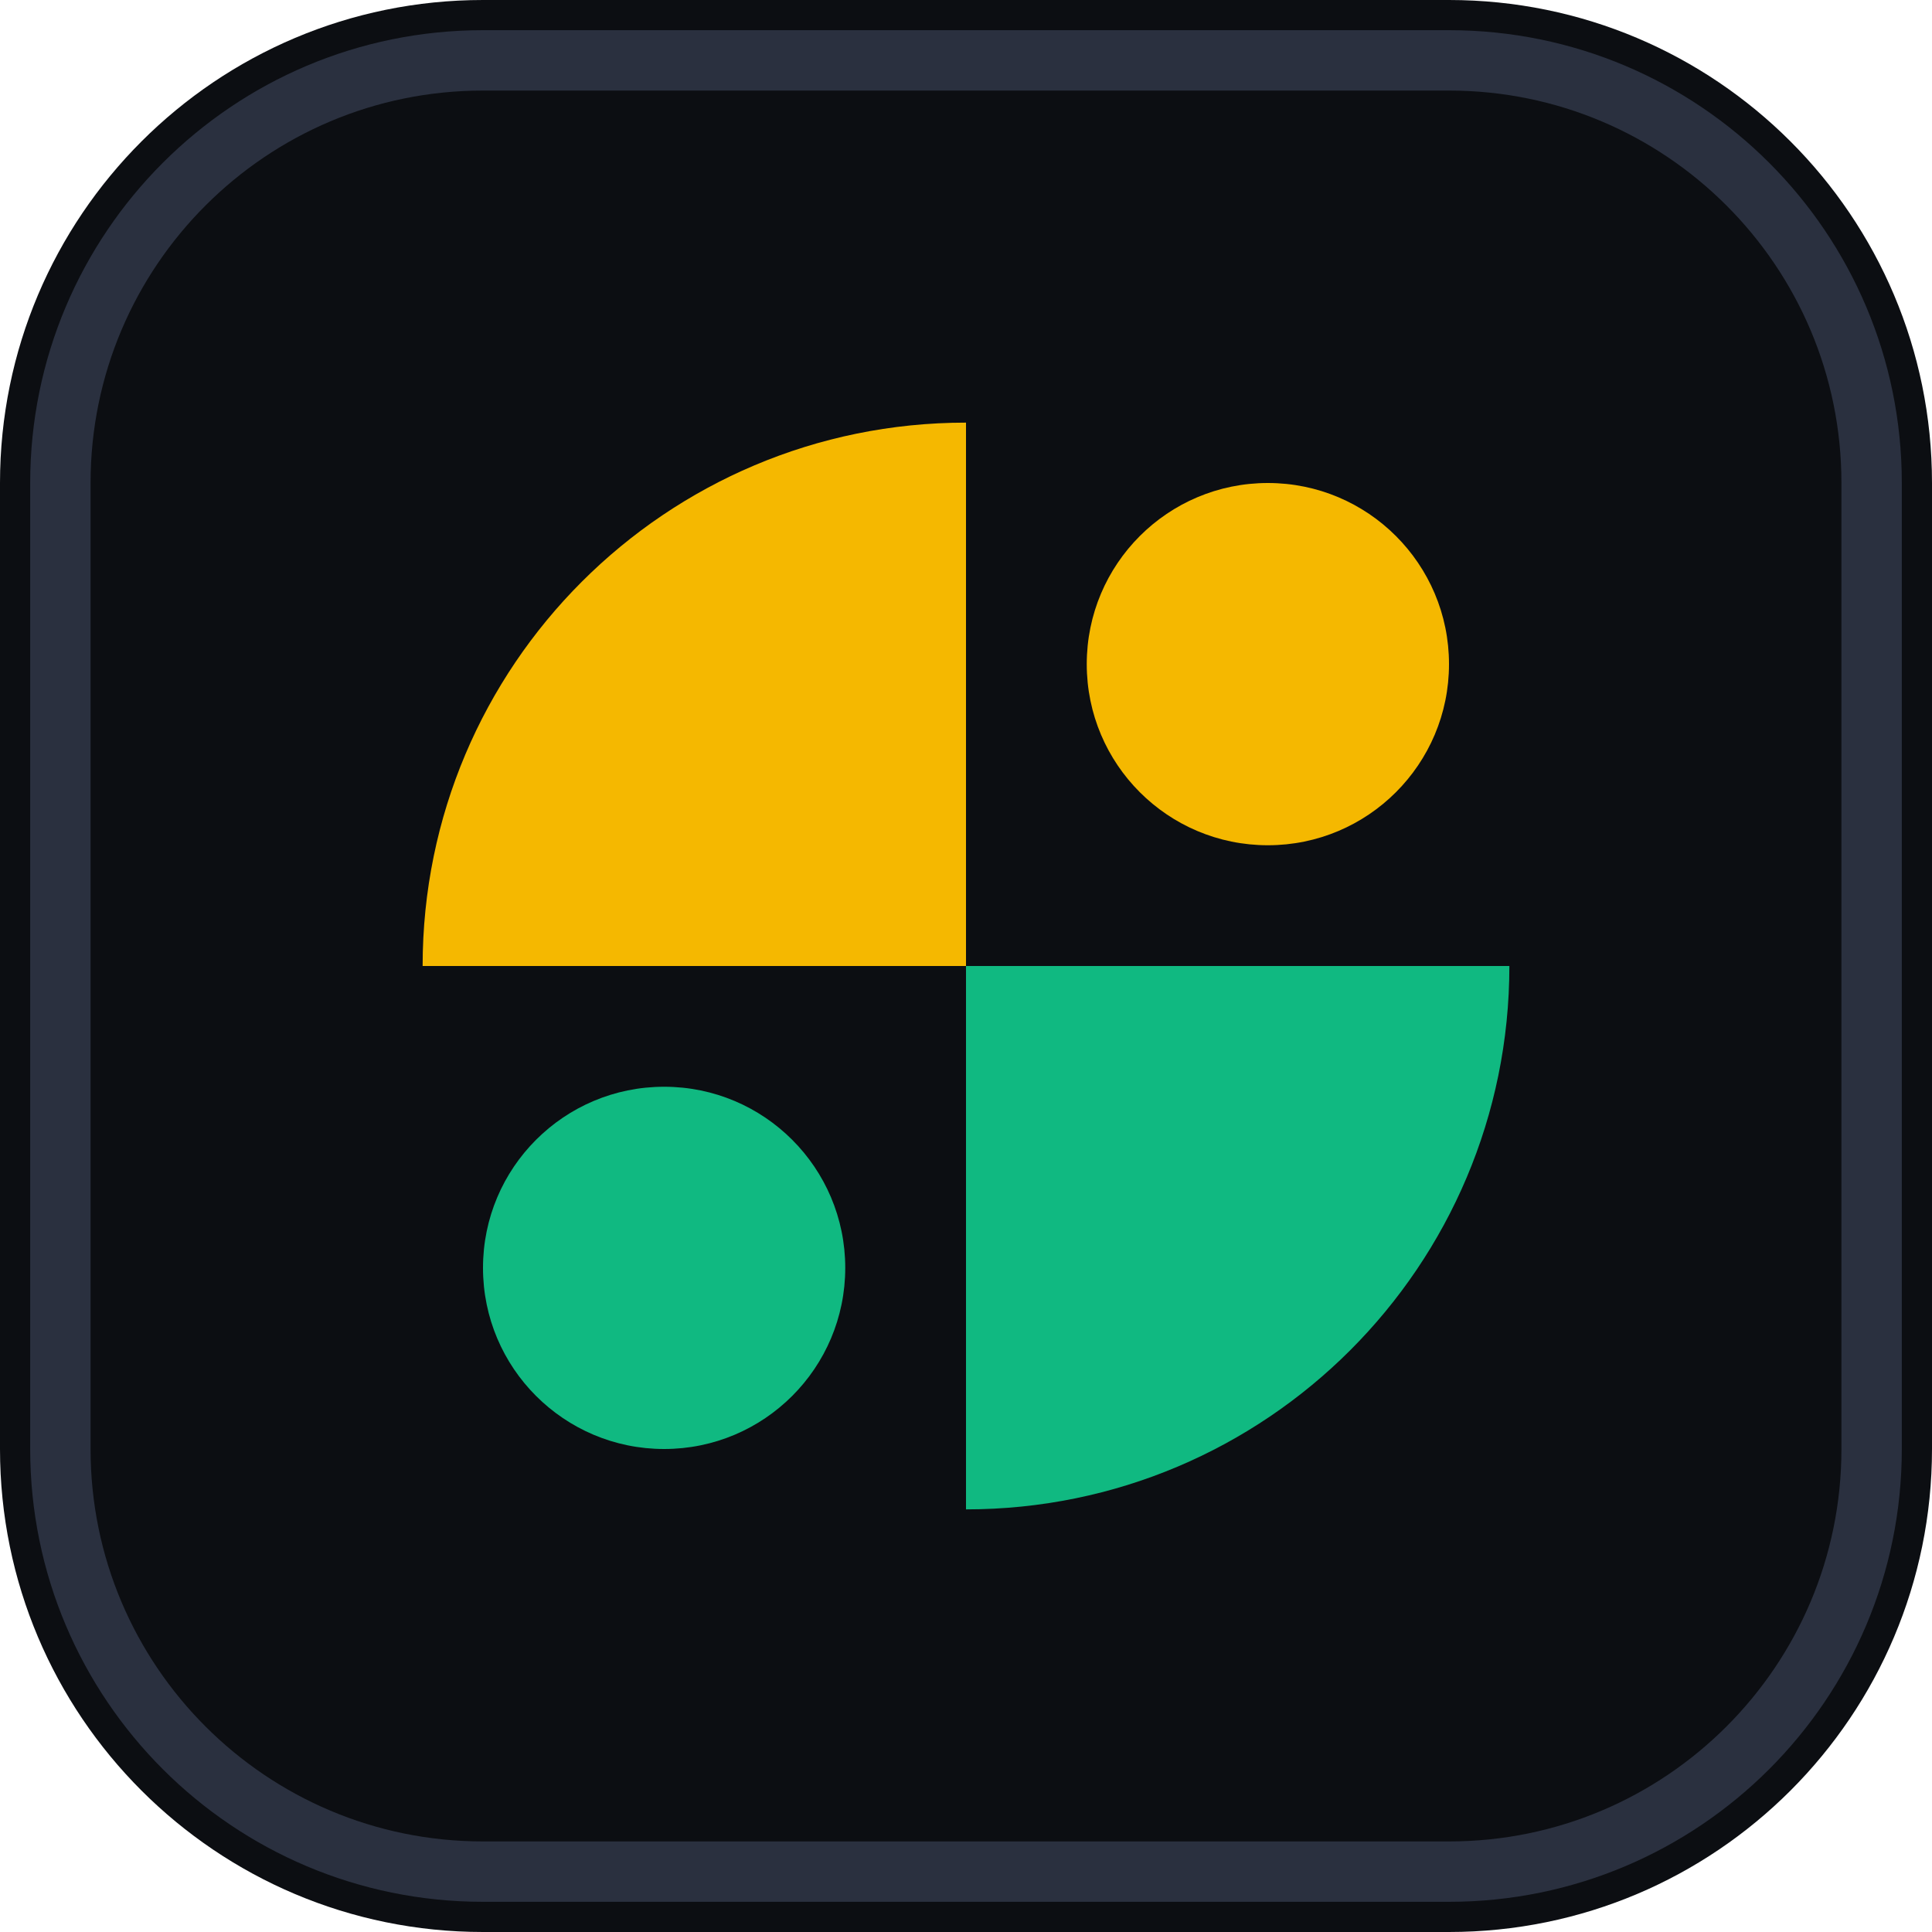
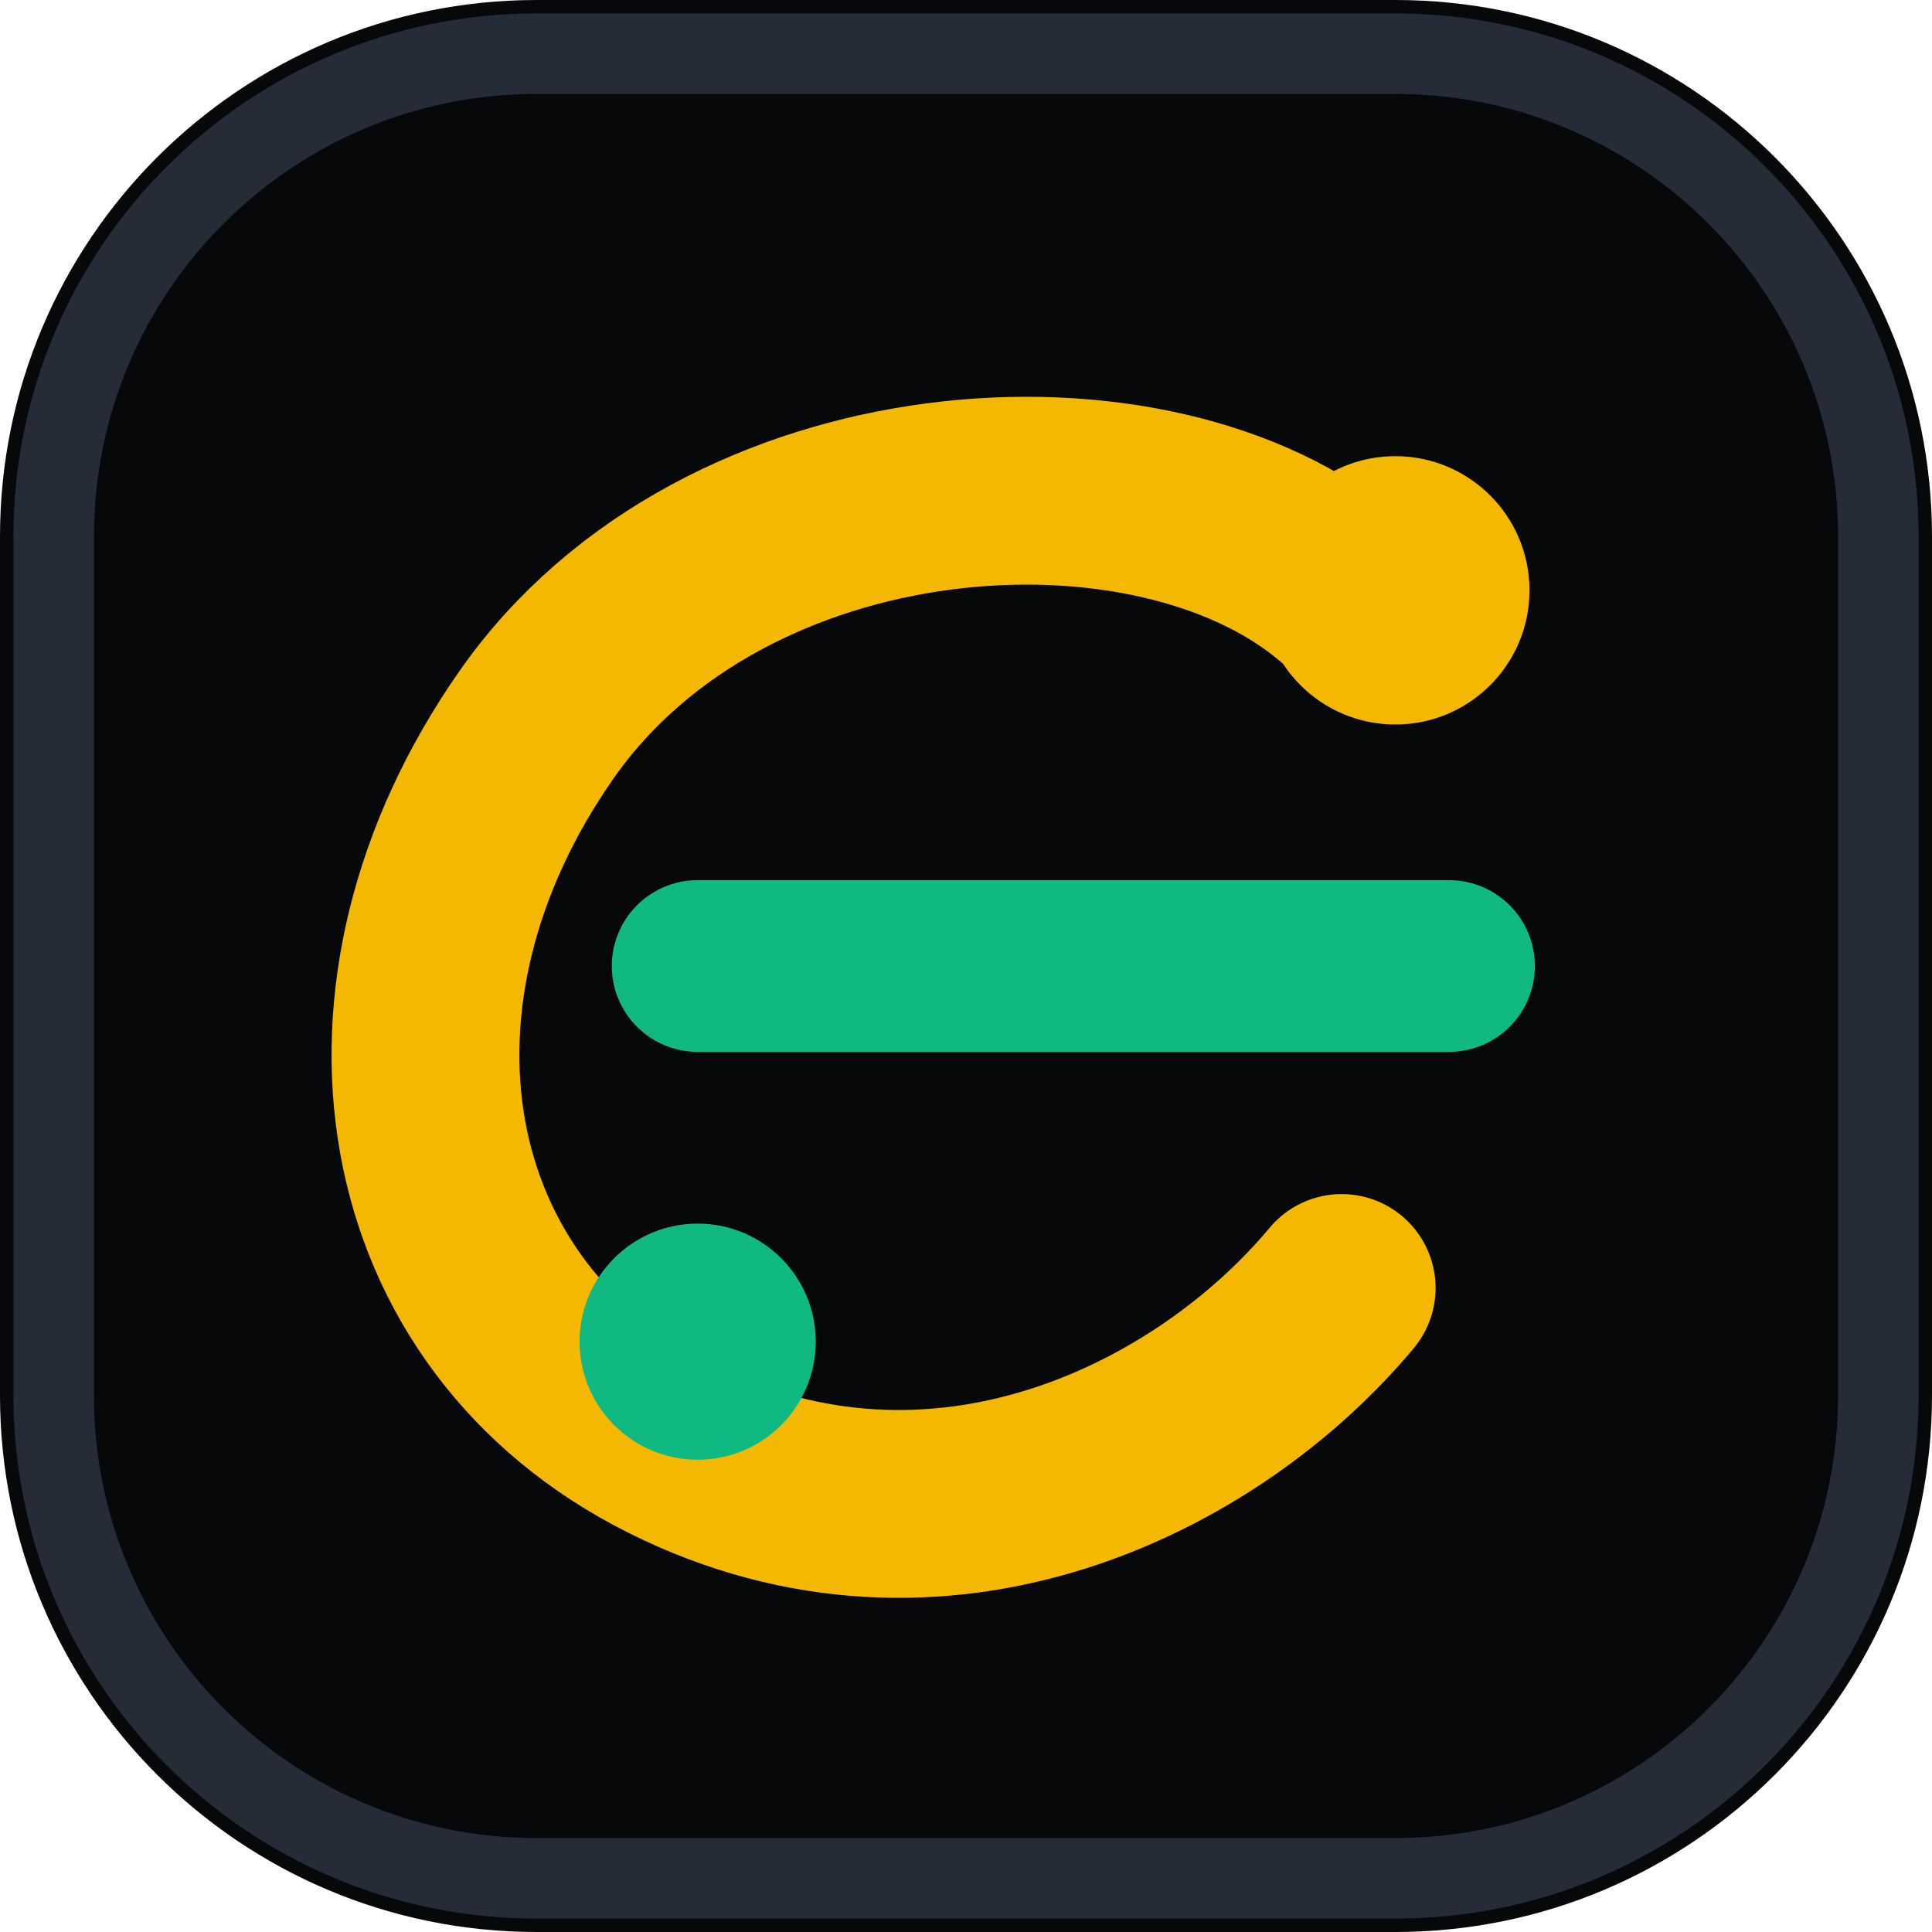
- <svg xmlns="http://www.w3.org/2000/svg" viewBox="0 0 32 32" fill="none">
-   <rect width="32" height="32" rx="8" fill="#0C0E12" />
-   <rect x="1" y="1" width="30" height="30" rx="7" stroke="#2A303F" stroke-width="1" />
-   <path d="M7 16C7 11.029 11.029 7 16 7V16H7Z" fill="#F5B800" />
-   <path d="M16 16H25C25 20.971 20.971 25 16 25V16Z" fill="#10B981" />
-   <circle cx="21" cy="11" r="3" fill="#F5B800" />
-   <circle cx="11" cy="21" r="3" fill="#10B981" />
+ <svg xmlns="http://www.w3.org/2000/svg" viewBox="0 0 36 36" fill="none">
+   <rect width="36" height="36" rx="10" fill="#07080A" />
+   <rect x="1" y="1" width="34" height="34" rx="9" stroke="#262B38" stroke-width="1.5" />
+   <path d="M25 11C21.5 8 13.5 8.5 10 13.5C6.5 18.5 7.5 24.5 12.5 27C17.5 29.5 22.5 27 25 24" stroke="#F5B800" stroke-width="3.5" stroke-linecap="round" />
+   <path d="M13 18H27" stroke="#10B981" stroke-width="3.2" stroke-linecap="round" />
+   <circle cx="26" cy="11" r="2.5" fill="#F5B800" />
+   <circle cx="13" cy="25" r="2.2" fill="#10B981" />
</svg>
